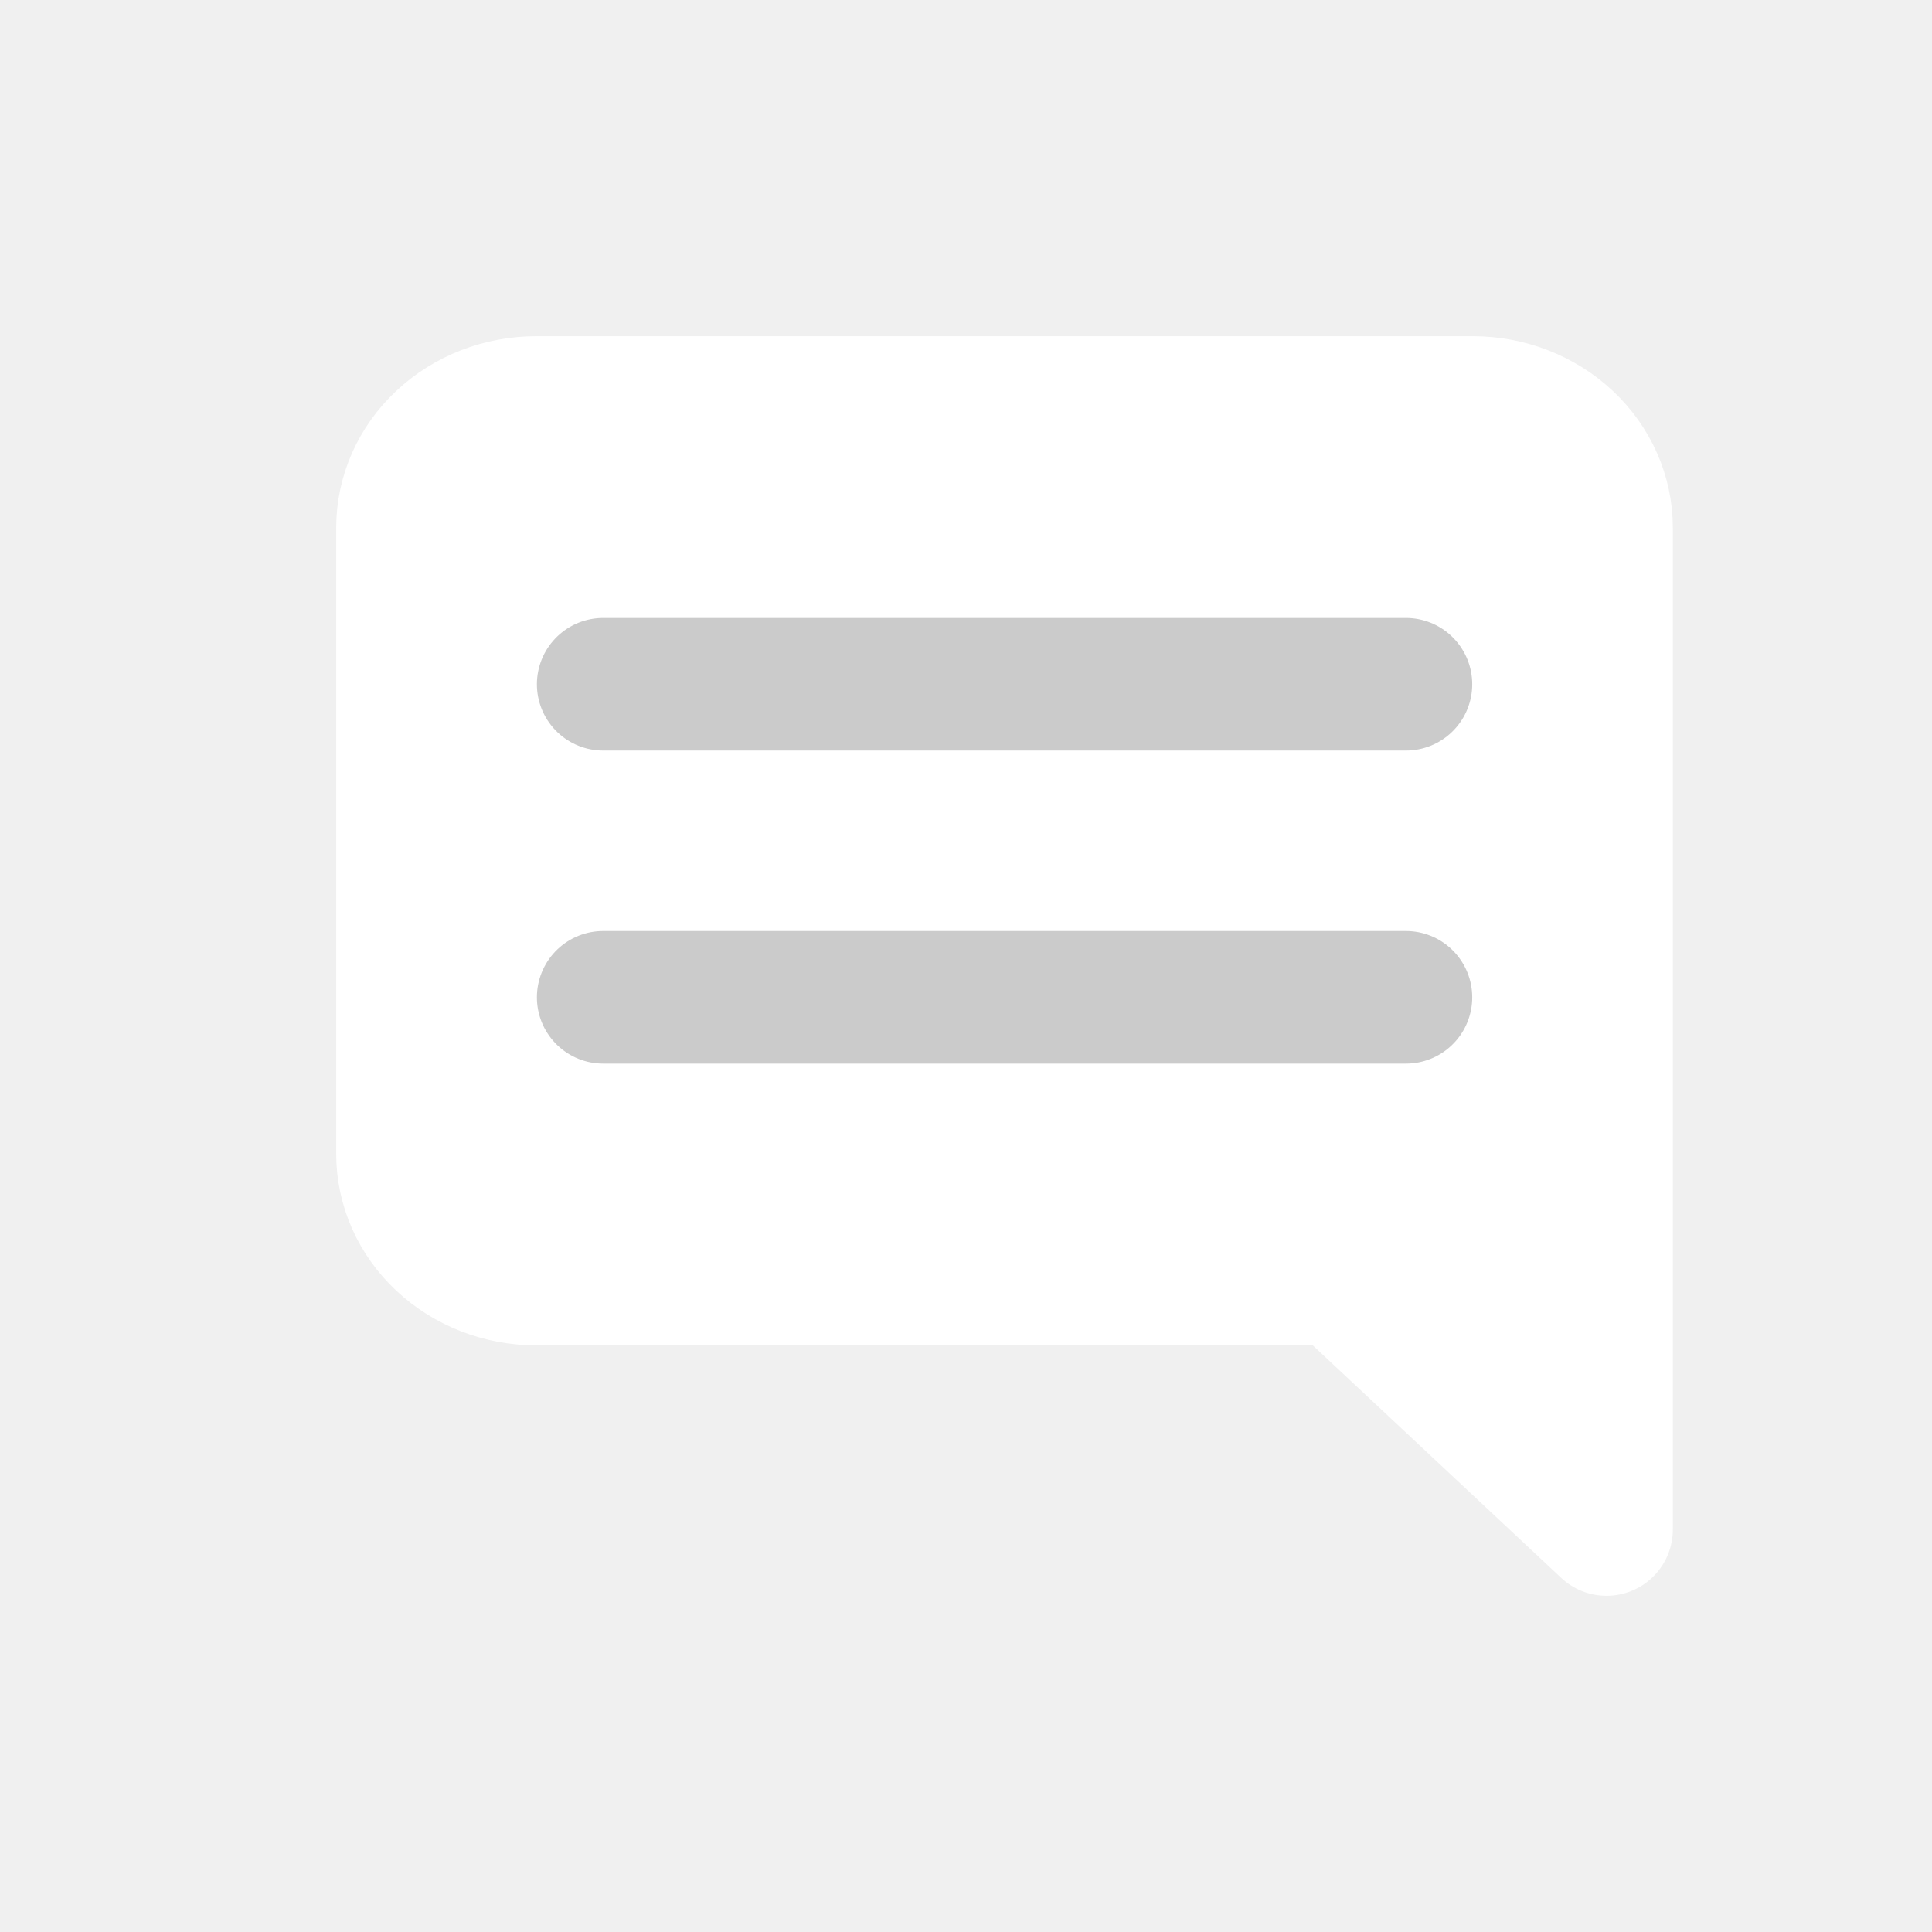
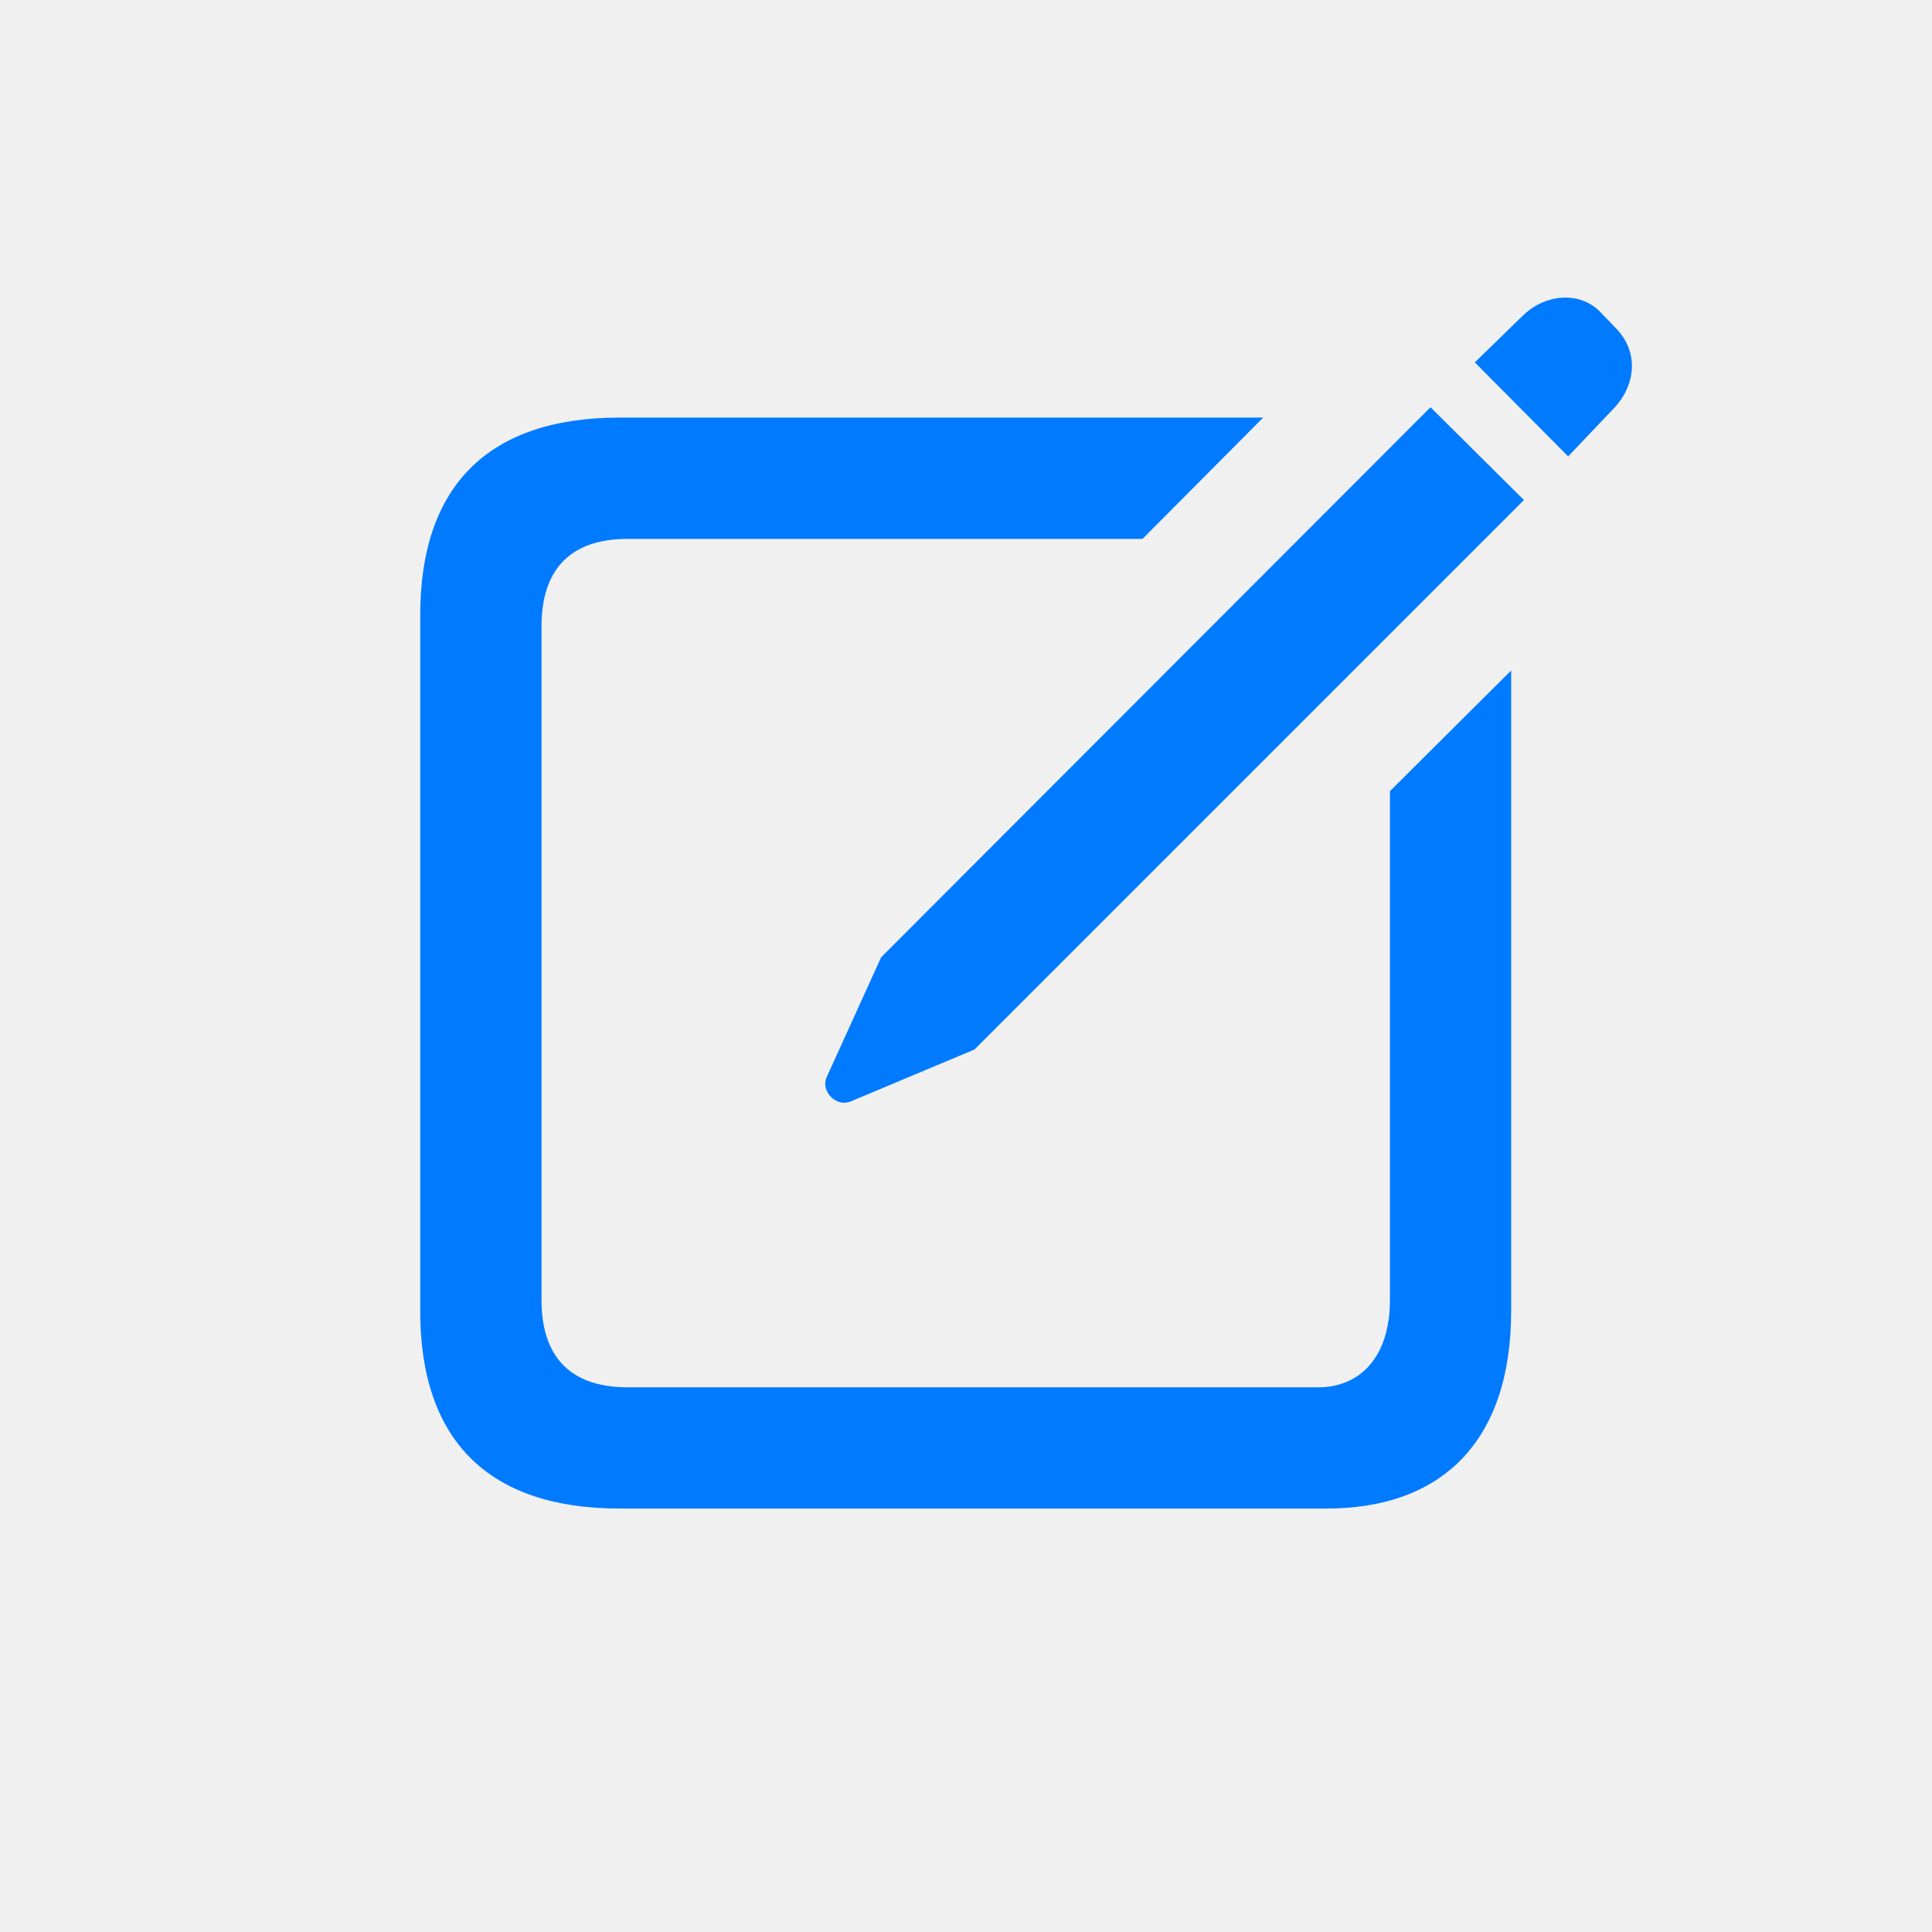
- <svg xmlns="http://www.w3.org/2000/svg" width="24" height="24" viewBox="0 0 24 24" fill="none">
-   <path d="M5 14.333C5 14.746 5.175 15.142 5.487 15.433C5.798 15.725 6.221 15.889 6.662 15.889H16.633L19.957 19V6.556C19.957 6.143 19.782 5.747 19.471 5.456C19.159 5.164 18.736 5 18.295 5H6.662C6.221 5 5.798 5.164 5.487 5.456C5.175 5.747 5 6.143 5 6.556V14.333Z" fill="white" stroke="white" stroke-width="1.647" stroke-linecap="round" stroke-linejoin="round" />
-   <path d="M7.493 8.5H17.465" stroke="#CBCBCB" stroke-width="1.647" stroke-linecap="round" />
-   <path d="M7.493 12.389H17.465" stroke="#CBCBCB" stroke-width="1.647" stroke-linecap="round" />
+ <svg xmlns="http://www.w3.org/2000/svg" width="28" height="28" viewBox="0 0 28 28" fill="none">
+   <path d="M22.727 6.614L23.387 5.92C23.721 5.568 23.747 5.085 23.413 4.751L23.185 4.514C22.886 4.215 22.385 4.259 22.06 4.584L21.374 5.252L22.727 6.614ZM12.321 15.966L14.123 15.21L22.086 7.247L20.732 5.902L12.77 13.874L11.979 15.614C11.891 15.816 12.119 16.045 12.321 15.966ZM8.981 21.863H19.221C20.908 21.863 21.901 20.879 21.901 18.998V9.717L20.144 11.466V18.84C20.144 19.684 19.695 20.106 19.106 20.106H9.096C8.287 20.106 7.848 19.684 7.848 18.84V9.075C7.848 8.232 8.287 7.81 9.096 7.81H16.558L18.307 6.052H8.981C7.083 6.052 6.09 7.036 6.09 8.917V18.998C6.09 20.879 7.083 21.863 8.981 21.863Z" fill="#007AFF" />
</svg>
